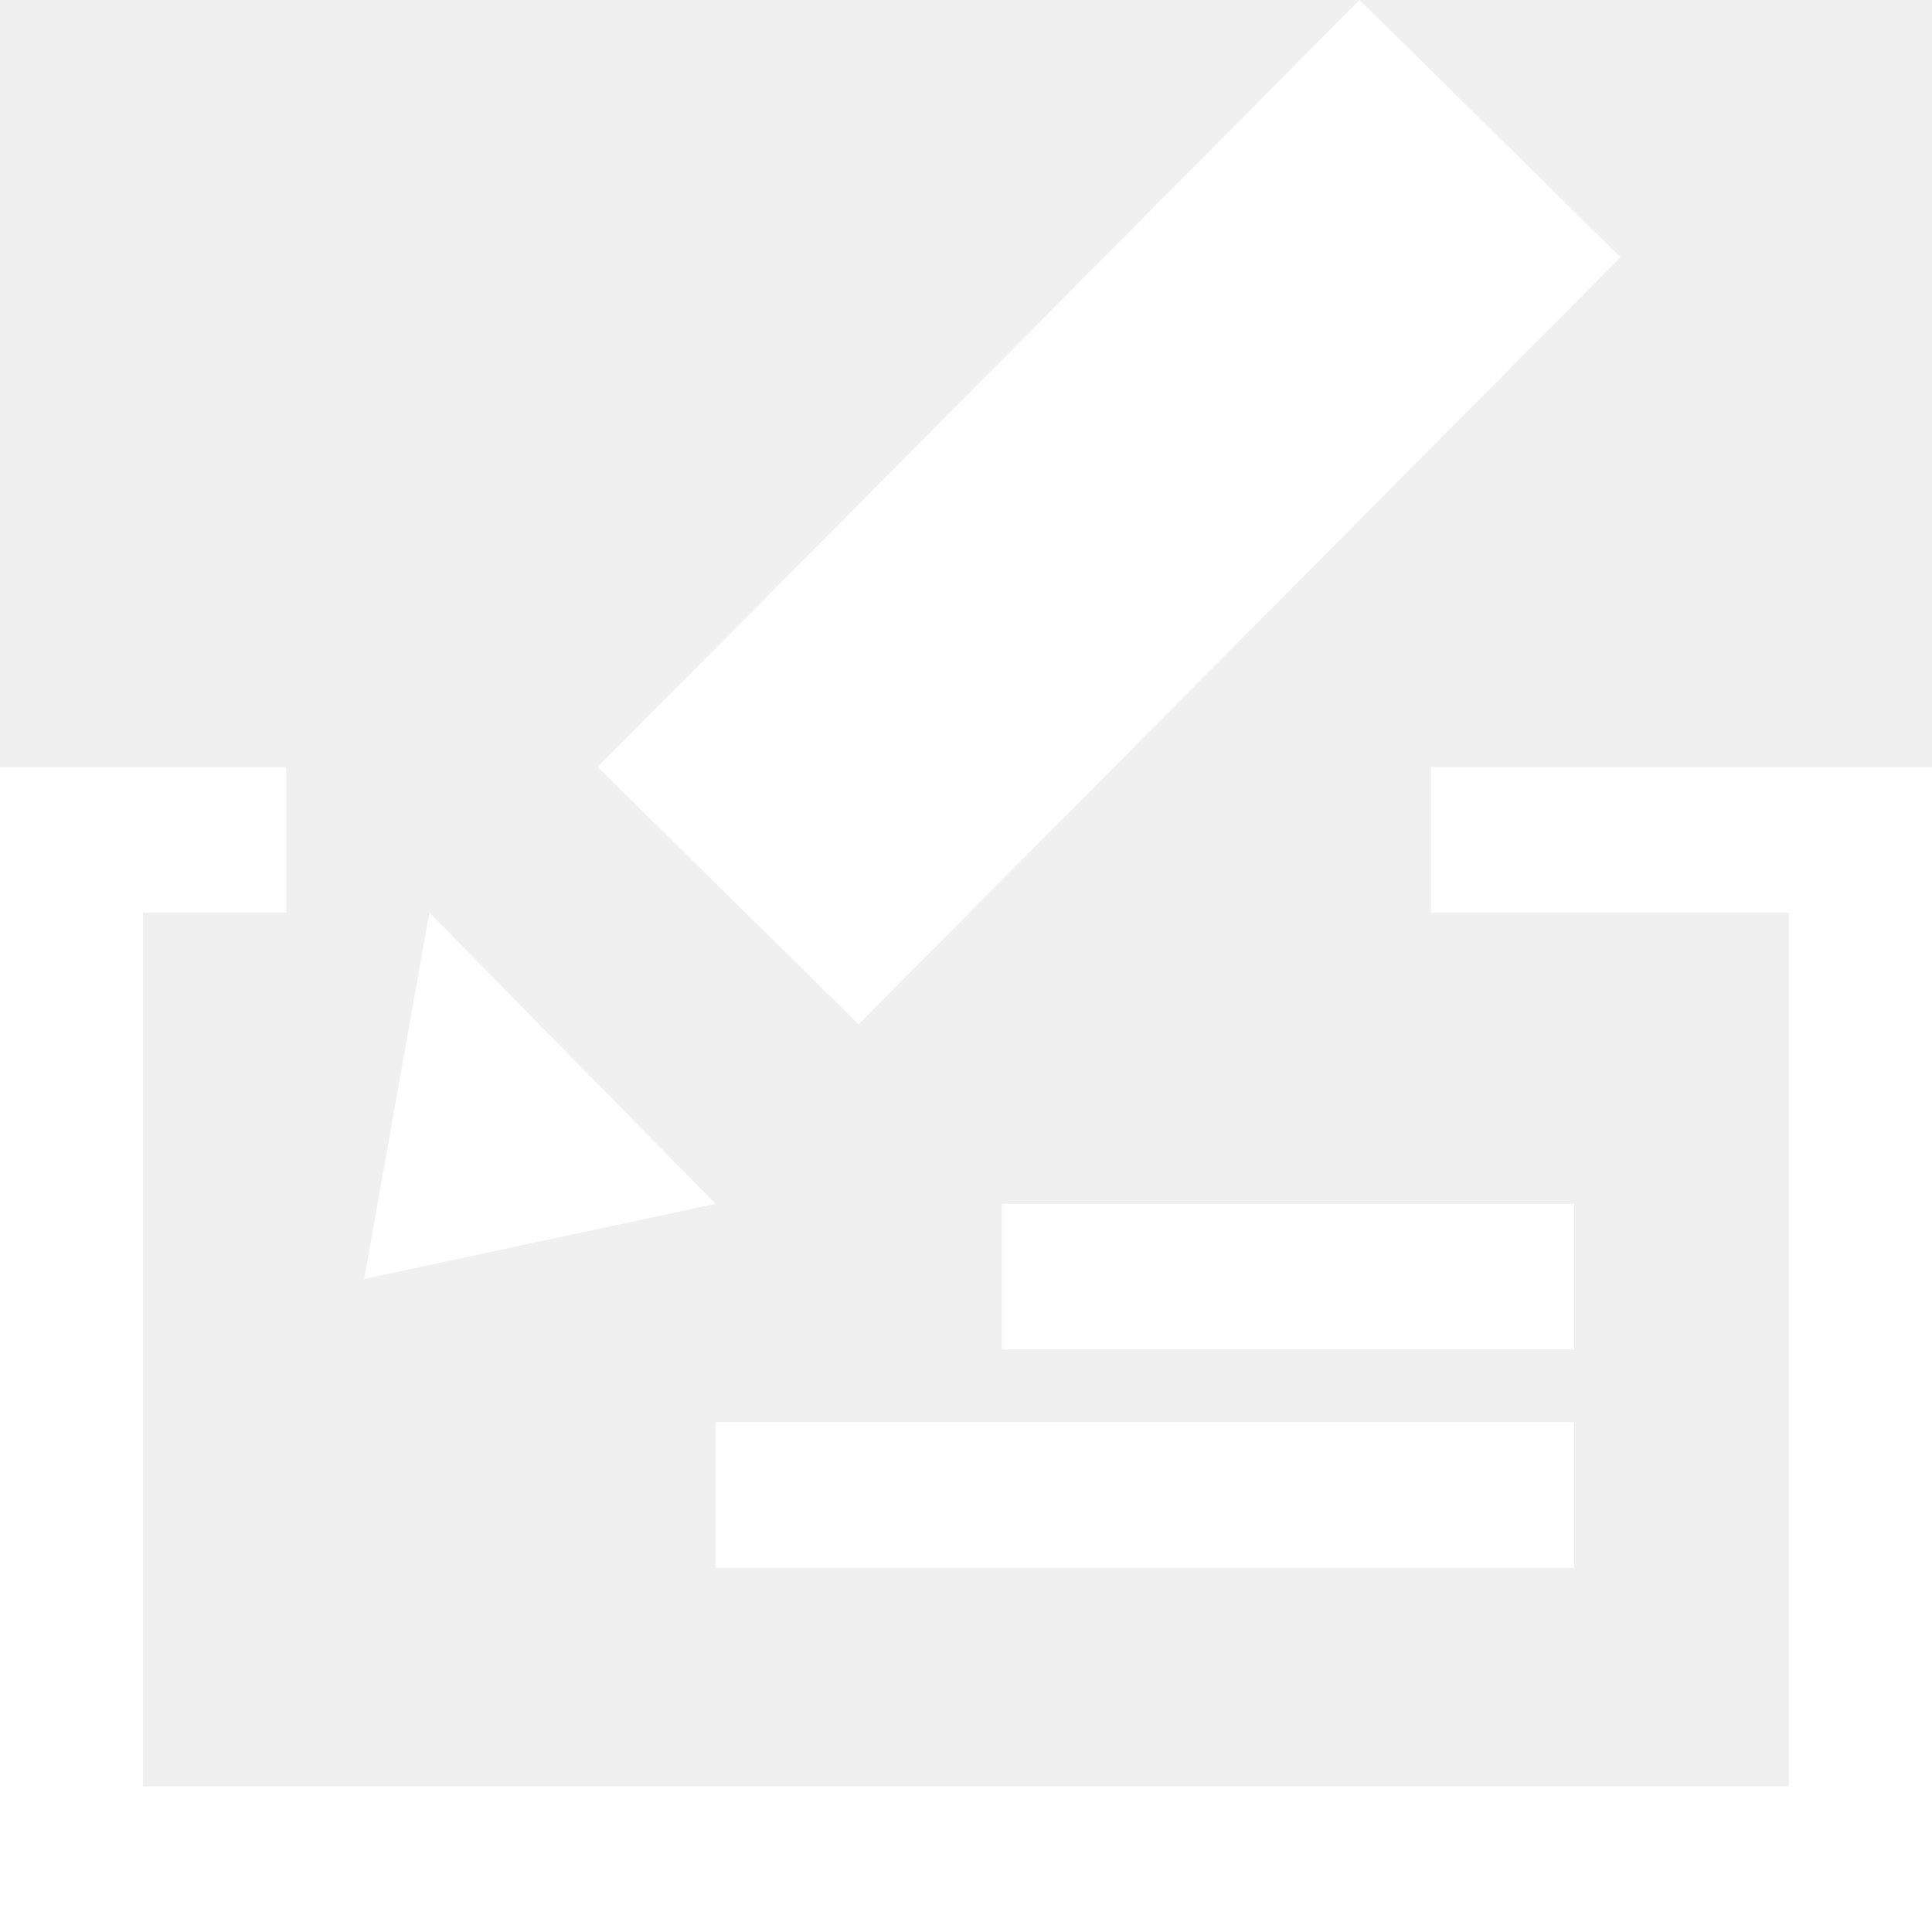
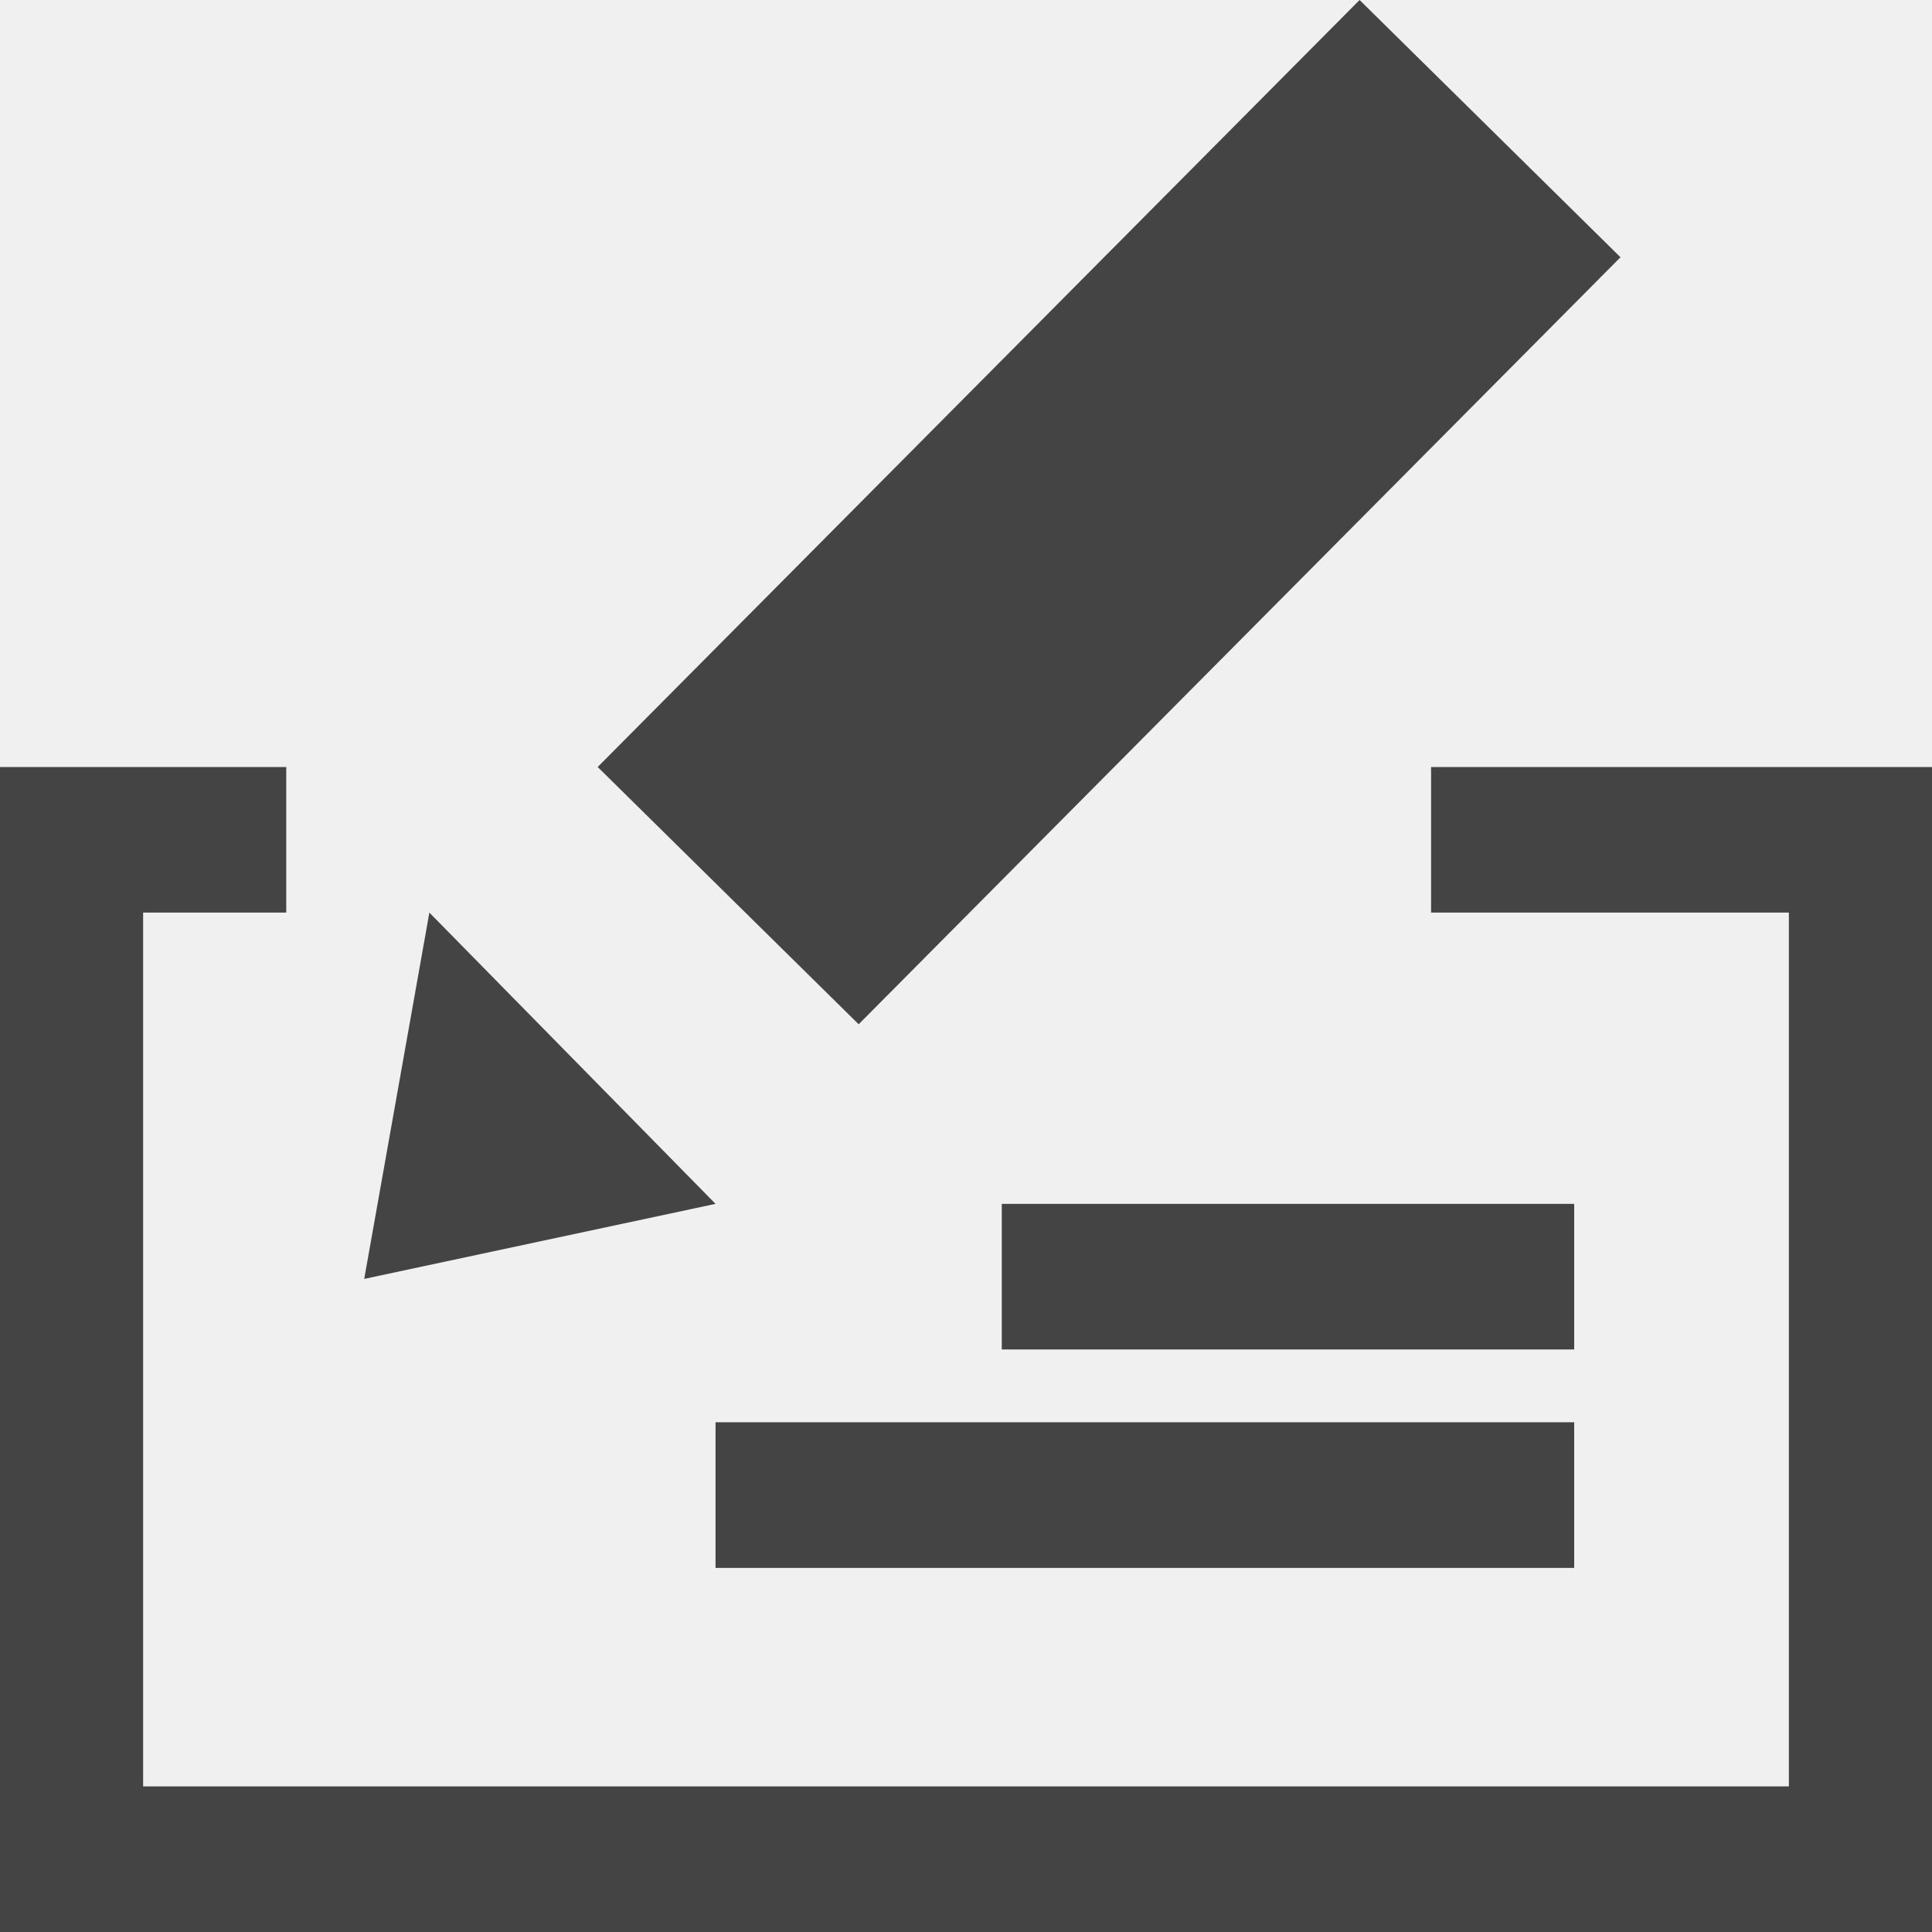
<svg xmlns="http://www.w3.org/2000/svg" id="Icons.fw-payment-by-check" viewBox="0 0 25 25" style="background-color:#ffffff00" version="1.1" xml:space="preserve" x="0px" y="0px" width="25px" height="25px">
  <g id="payment-by-check">
-     <path id="base23" d="M 0 9.925 L 0 11.809 L 0 23.116 L 0 25 L 1.852 25 L 23.148 25 L 25 25 L 25 23.116 L 25 11.809 L 25 9.925 L 23.148 9.925 L 18.518 9.925 L 18.518 11.809 L 23.148 11.809 L 23.148 23.116 L 1.852 23.116 L 1.852 11.809 L 3.704 11.809 L 3.704 9.925 L 1.852 9.925 L 0 9.925 ZM 5.556 11.809 L 4.713 16.549 L 9.259 15.578 L 5.556 11.809 ZM 7.734 9.925 L 11.111 13.254 L 20.969 3.329 L 17.593 0 L 7.734 9.925 ZM 12.963 15.578 L 12.963 17.462 L 20.37 17.462 L 20.37 15.578 L 12.963 15.578 ZM 9.259 18.404 L 9.259 20.289 L 20.37 20.289 L 20.37 18.404 L 9.259 18.404 Z" fill="#ffffff" />
+     <path id="base23" d="M 0 9.925 L 0 11.809 L 0 23.116 L 0 25 L 1.852 25 L 23.148 25 L 25 25 L 25 23.116 L 25 11.809 L 25 9.925 L 23.148 9.925 L 18.518 9.925 L 18.518 11.809 L 23.148 11.809 L 23.148 23.116 L 1.852 23.116 L 1.852 11.809 L 3.704 11.809 L 3.704 9.925 L 1.852 9.925 L 0 9.925 ZM 5.556 11.809 L 4.713 16.549 L 9.259 15.578 L 5.556 11.809 ZM 7.734 9.925 L 11.111 13.254 L 20.969 3.329 L 17.593 0 L 7.734 9.925 ZM 12.963 15.578 L 12.963 17.462 L 20.37 17.462 L 20.37 15.578 L 12.963 15.578 ZM 9.259 18.404 L 9.259 20.289 L 20.37 20.289 L 20.37 18.404 L 9.259 18.404 Z" fill="#444444" />
  </g>
</svg>
